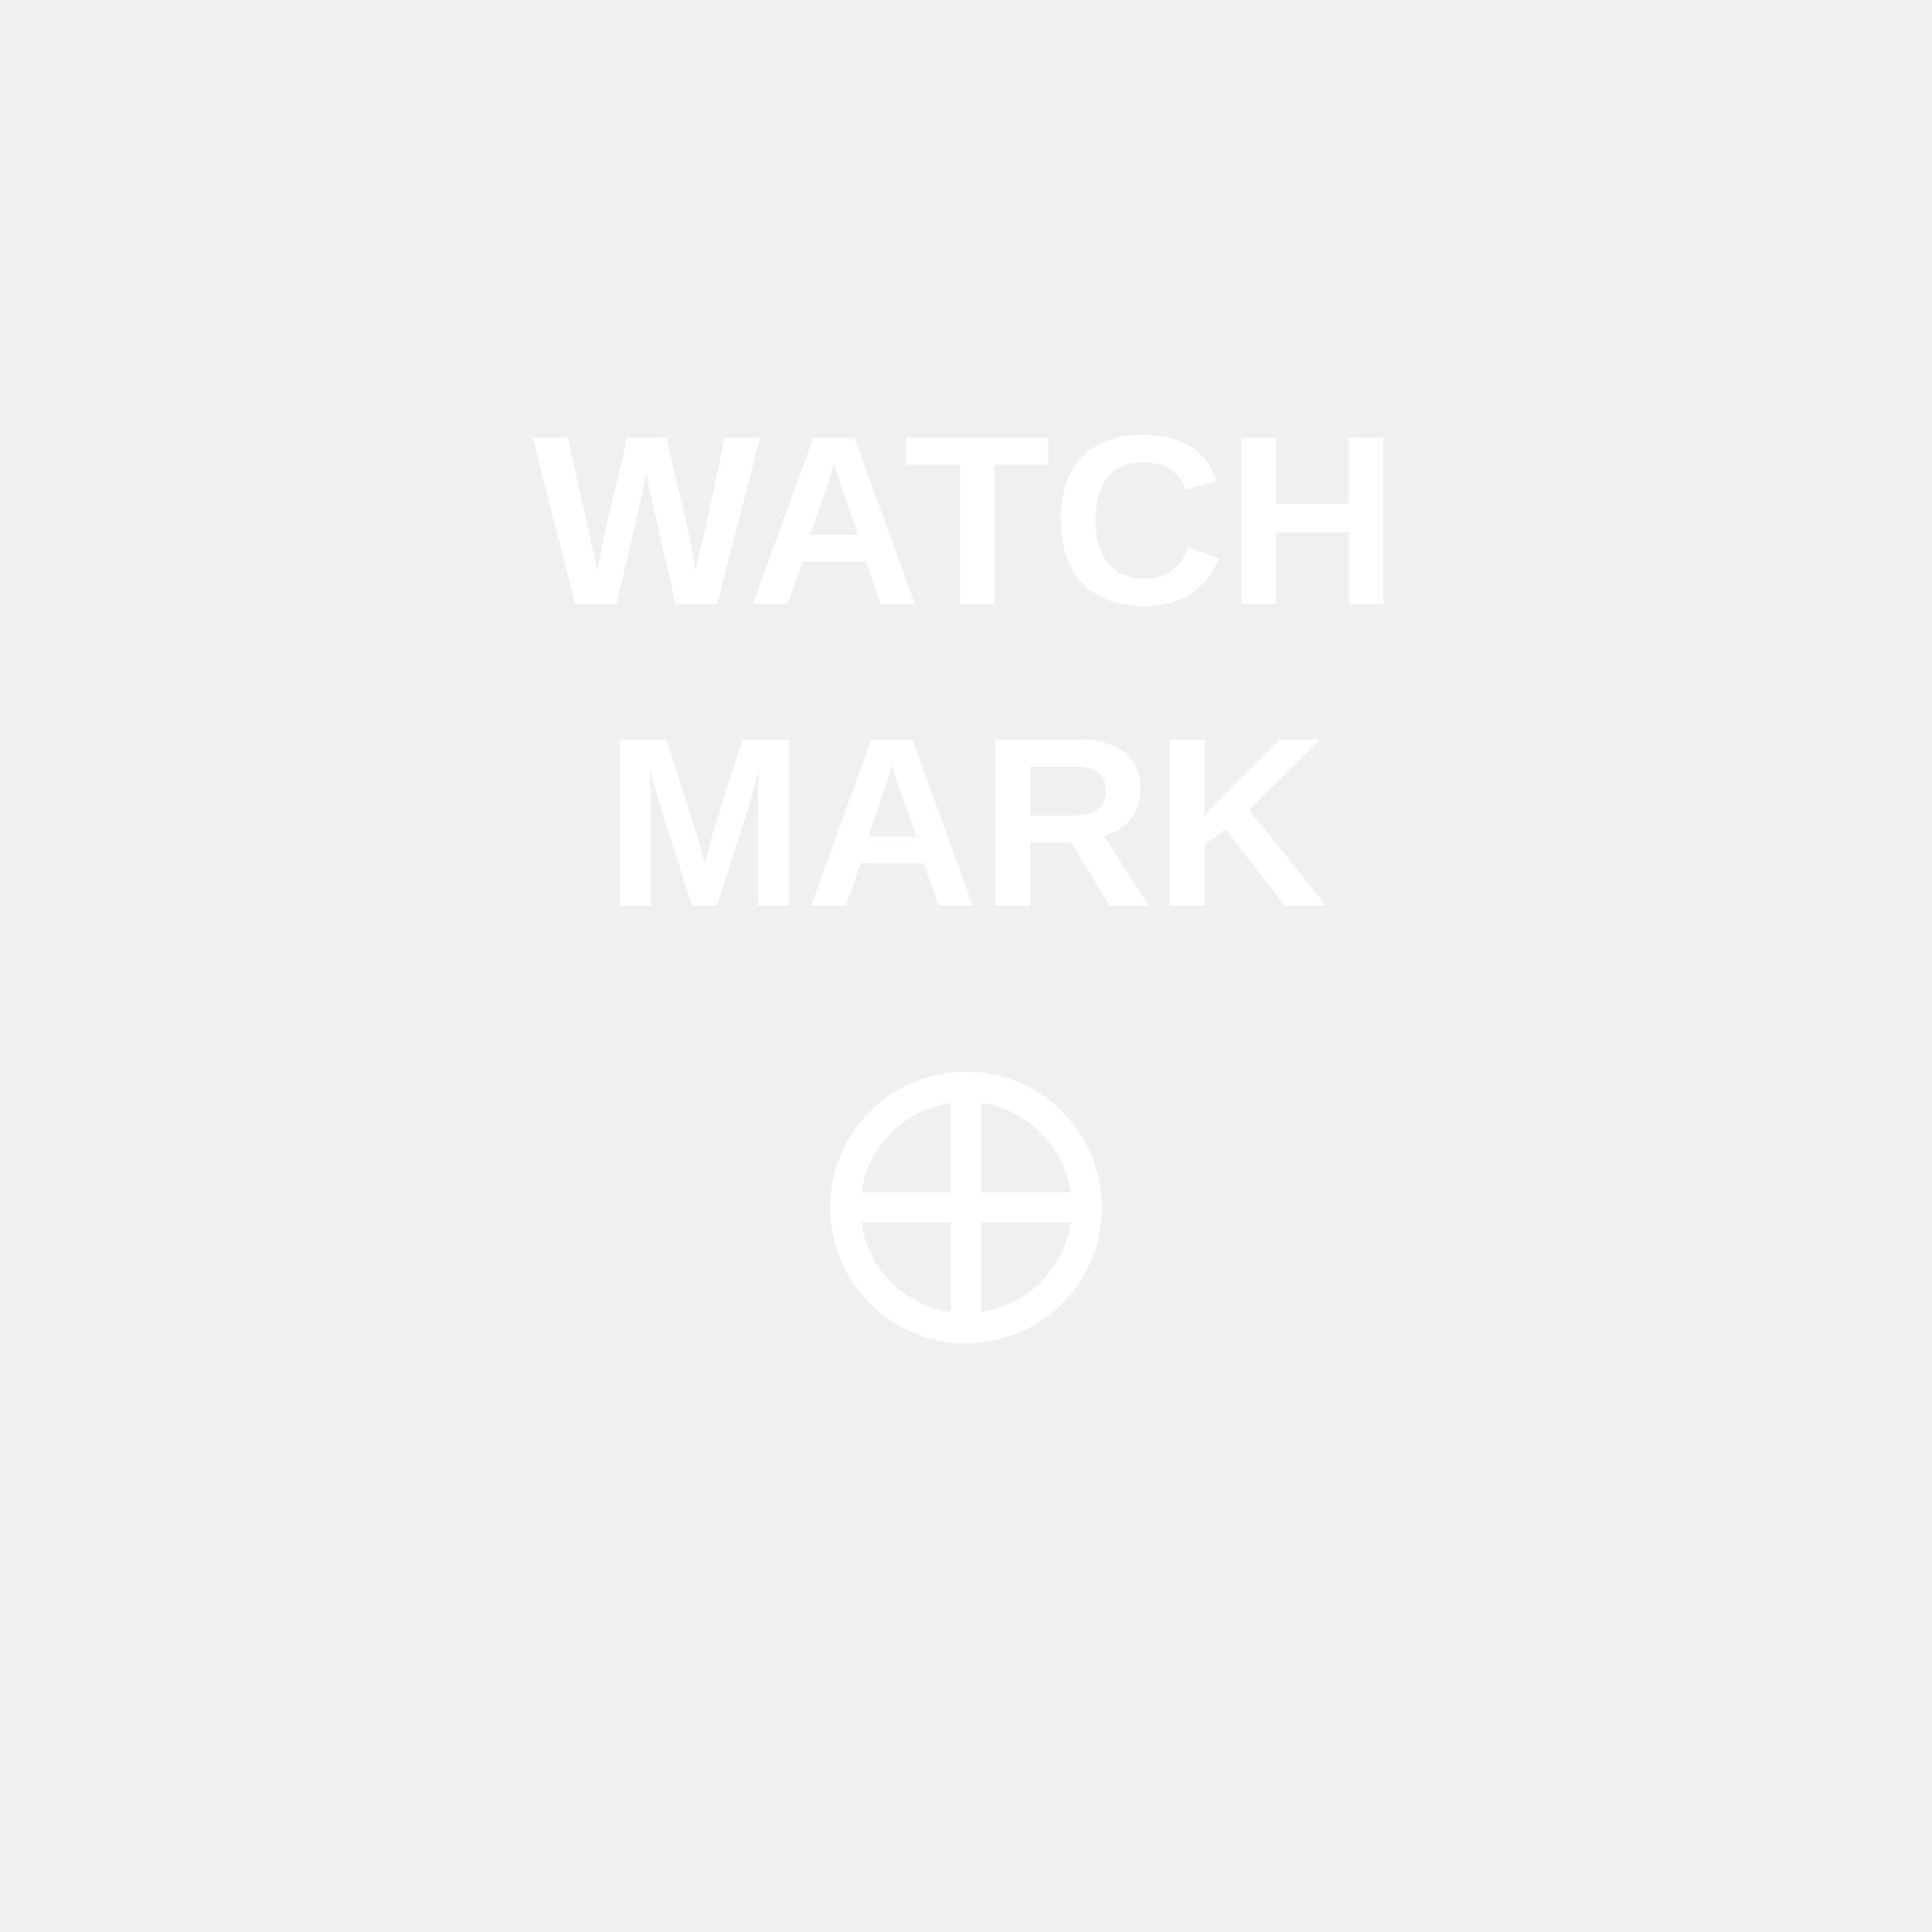
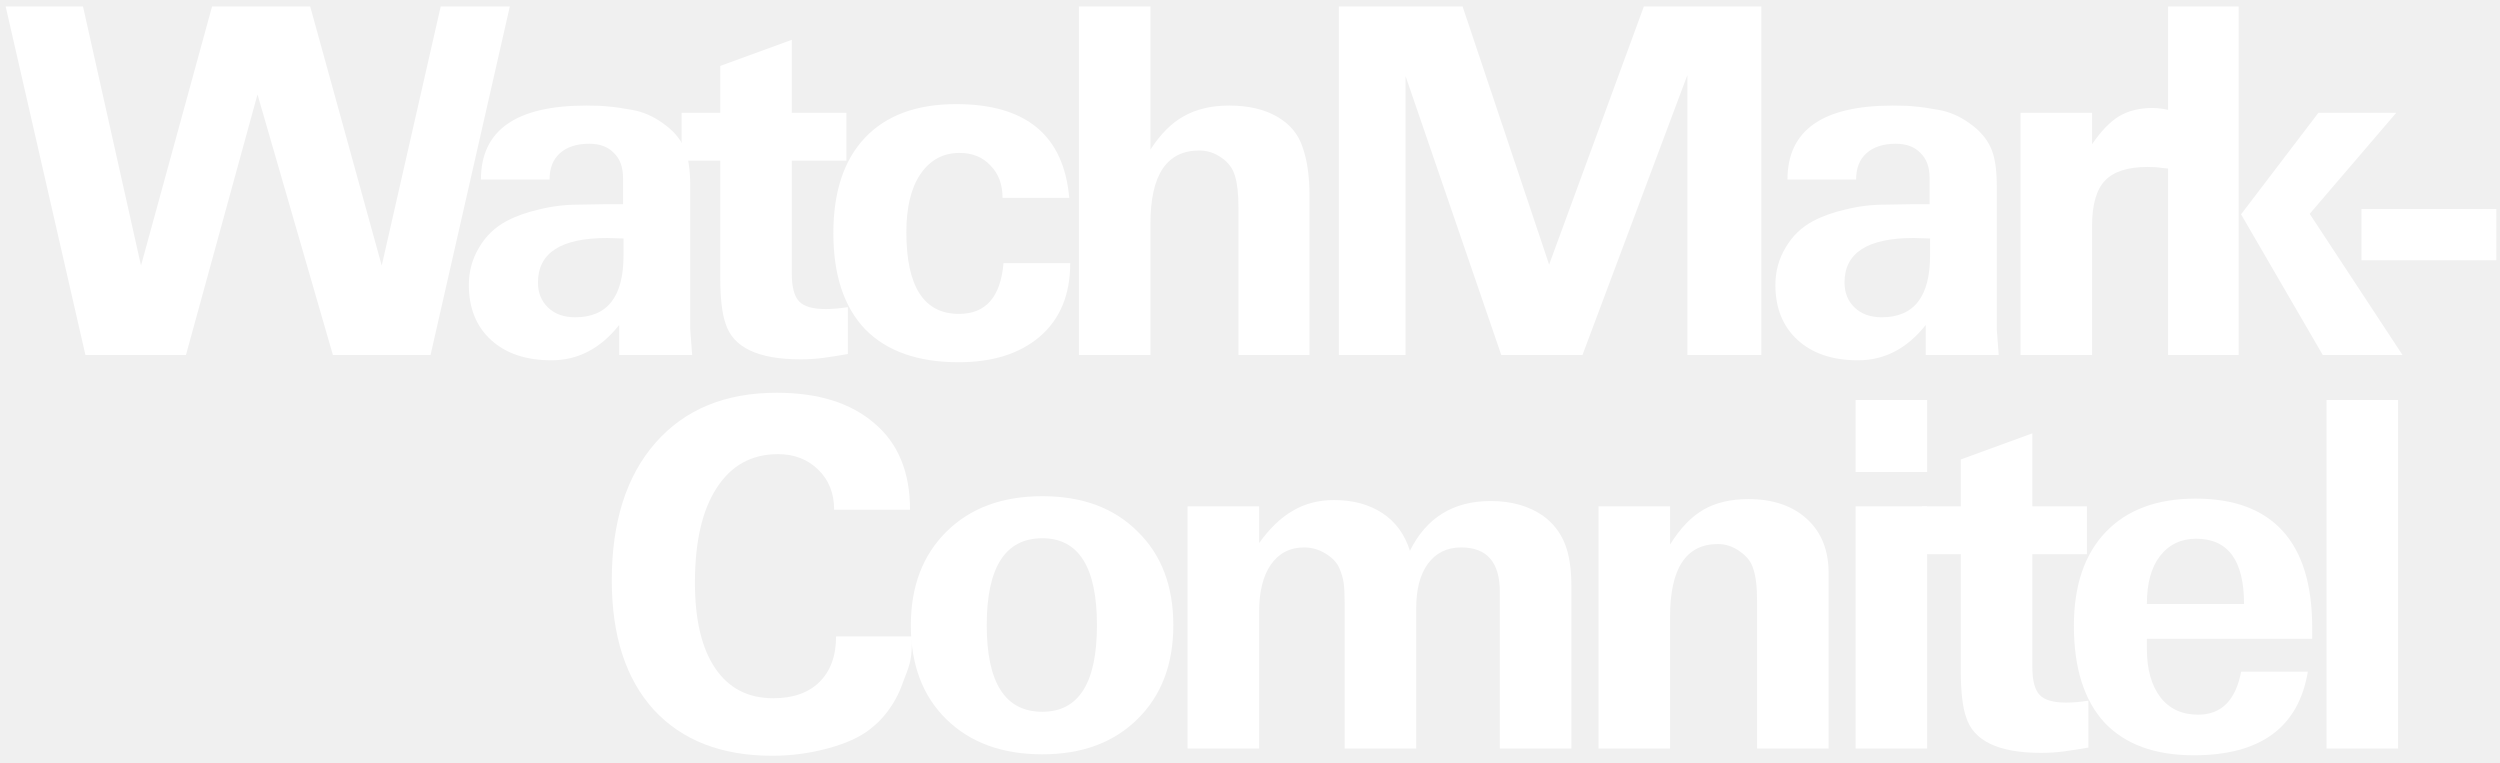
- <svg xmlns="http://www.w3.org/2000/svg" width="64" height="64" viewBox="0 0 64 64" fill="none">
-   <rect width="64" height="64" rx="8" fill="none" />
-   <text x="32" y="20" font-family="Arial, sans-serif" font-size="8" font-weight="bold" text-anchor="middle" fill="white">WATCH</text>
-   <text x="32" y="30" font-family="Arial, sans-serif" font-size="8" font-weight="bold" text-anchor="middle" fill="white">MARK</text>
-   <circle cx="32" cy="40" r="4" stroke="white" stroke-width="1" fill="none" />
-   <path d="M32 36 L32 44 M28 40 L36 40" stroke="white" stroke-width="1" fill="none" />
+ <svg xmlns="http://www.w3.org/2000/svg" width="331" height="101" viewBox="0 0 331 101" fill="none">
+   <path d="M308.034 99.104V52.96H317.506V99.104H308.034Z" fill="white" />
+   <path d="M306.135 84.576H284.247V85.92C284.247 88.608 284.845 90.741 286.039 92.32C287.234 93.856 288.898 94.624 291.031 94.624C294.103 94.624 296.002 92.725 296.727 88.928H305.559C304.322 96.309 299.287 100 290.455 100C285.293 100 281.346 98.549 278.615 95.648C275.927 92.704 274.583 88.437 274.583 82.848C274.583 77.515 275.991 73.376 278.807 70.432C281.623 67.488 285.591 66.016 290.711 66.016C295.789 66.016 299.629 67.445 302.231 70.304C304.834 73.163 306.135 77.429 306.135 83.104V84.576ZM290.775 71.328C288.77 71.328 287.17 72.096 285.975 73.632C284.823 75.125 284.247 77.237 284.247 79.968H297.111C297.111 74.208 294.999 71.328 290.775 71.328Z" fill="white" />
+   <path d="M254.489 73.376V67.04H259.609V60.832L269.081 57.376V67.04H276.312V73.376H269.081V88.288C269.081 90.08 269.401 91.317 270.041 92C270.681 92.683 271.854 93.024 273.561 93.024C274.457 93.024 275.438 92.939 276.505 92.768V98.976C275.31 99.189 274.222 99.36 273.241 99.488C272.302 99.616 271.299 99.68 270.233 99.68C264.601 99.68 261.294 98.101 260.312 94.944C259.843 93.621 259.609 91.573 259.609 88.8V73.376H254.489Z" fill="white" />
+   <path d="M245.679 62.496V52.96H255.151V62.496H245.679ZM245.679 99.104V67.04H255.151V99.104H245.679Z" fill="white" />
+   <path d="M211.644 99.104V67.04H221.116V72.096C222.439 69.963 223.911 68.427 225.532 67.488C227.153 66.549 229.137 66.08 231.484 66.08C234.727 66.08 237.308 66.955 239.228 68.704C241.148 70.453 242.108 72.843 242.108 75.872V77.984V99.104H232.636V79.584C232.636 77.664 232.465 76.235 232.124 75.296C231.868 74.4 231.271 73.632 230.332 72.992C229.436 72.352 228.476 72.032 227.452 72.032C223.228 72.032 221.116 75.253 221.116 81.696V99.104H211.644Z" fill="white" />
+   <path d="M157.234 99.104V67.04H166.706V71.904C168.114 69.941 169.607 68.512 171.186 67.616C172.765 66.677 174.578 66.208 176.626 66.208C179.143 66.208 181.277 66.784 183.026 67.936C184.775 69.088 185.991 70.752 186.674 72.928C188.85 68.533 192.413 66.336 197.362 66.336C200.135 66.336 202.461 66.997 204.338 68.32C205.618 69.259 206.557 70.453 207.154 71.904C207.751 73.355 208.05 75.232 208.05 77.536V78.368V99.104H198.578V79.84V78.368C198.578 74.443 196.871 72.48 193.458 72.48C191.581 72.48 190.109 73.205 189.042 74.656C188.018 76.064 187.506 78.027 187.506 80.544V82.08V99.104H178.034V79.968C178.034 78.773 177.991 77.856 177.906 77.216C177.821 76.576 177.629 75.915 177.33 75.232C177.031 74.507 176.434 73.867 175.538 73.312C174.642 72.757 173.682 72.48 172.658 72.48C170.781 72.48 169.309 73.248 168.242 74.784C167.218 76.277 166.706 78.368 166.706 81.056V99.104H157.234Z" fill="white" />
+   <path d="M120.596 82.784C120.596 77.621 122.175 73.483 125.332 70.368C128.489 67.253 132.713 65.696 138.004 65.696C143.295 65.696 147.497 67.253 150.612 70.368C153.769 73.44 155.348 77.579 155.348 82.784C155.348 87.947 153.769 92.085 150.612 95.2C147.455 98.315 143.252 99.872 138.004 99.872C132.713 99.872 128.489 98.336 125.332 95.264C122.175 92.192 120.596 88.032 120.596 82.784ZM138.004 71.264C133.097 71.264 130.644 75.104 130.644 82.784C130.644 90.421 133.097 94.24 138.004 94.24C142.825 94.24 145.236 90.421 145.236 82.784C145.236 75.104 142.825 71.264 138.004 71.264Z" fill="white" />
+   <path d="M120.488 67.488H110.44C110.44 65.312 109.736 63.541 108.328 62.176C106.92 60.811 105.149 60.128 103.016 60.128C99.517 60.128 96.808 61.621 94.888 64.608C92.968 67.552 92.008 71.733 92.008 77.152C92.008 82.059 92.904 85.835 94.696 88.48C96.488 91.125 99.048 92.448 102.376 92.448C104.979 92.448 107.005 91.744 108.456 90.336C109.949 88.885 110.696 86.859 110.696 84.256H120.744C120.744 85.707 120.68 86.731 120.552 87.328C120.467 87.883 120.189 88.736 119.72 89.888C119.208 91.424 118.568 92.725 117.8 93.792C117.075 94.859 116.179 95.797 115.112 96.608C113.789 97.632 111.933 98.464 109.544 99.104C107.155 99.744 104.723 100.064 102.248 100.064C95.549 100.064 90.323 98.037 86.568 93.984C82.856 89.888 81 84.171 81 76.832C81 69.109 82.92 63.051 86.76 58.656C90.643 54.219 95.997 52 102.824 52C108.328 52 112.637 53.344 115.752 56.032C118.909 58.677 120.488 62.496 120.488 67.488Z" fill="white" />
+   <path d="M312.661 34.456V27.672H330.517V34.456H312.661Z" fill="white" />
+   <path d="M287.052 47V0.856H296.396V47H287.052ZM296.716 28.376L306.956 14.936H317.26L305.804 28.312L318.092 47H307.532L296.716 28.376Z" fill="white" />
+   <path d="M267.517 47V14.936H276.989V19.096C278.184 17.347 279.378 16.109 280.573 15.384C281.81 14.659 283.282 14.296 284.989 14.296C285.8 14.296 286.781 14.445 287.933 14.744V22.424C287.293 22.339 286.717 22.275 286.205 22.232C285.736 22.147 285.117 22.104 284.349 22.104C281.746 22.104 279.869 22.701 278.717 23.896C277.565 25.091 276.989 27.096 276.989 29.912V47H267.517Z" fill="white" />
+   <path d="M255.478 27.032V23.576C255.478 22.125 255.073 21.016 254.262 20.248C253.494 19.437 252.406 19.032 250.998 19.032C249.334 19.032 248.033 19.459 247.094 20.312C246.198 21.123 245.75 22.275 245.75 23.768H236.662C236.662 17.24 241.313 13.976 250.614 13.976C251.937 13.976 252.918 14.019 253.558 14.104C254.241 14.147 255.286 14.296 256.694 14.552C258.145 14.808 259.51 15.405 260.79 16.344C262.07 17.24 262.987 18.285 263.542 19.48C264.097 20.632 264.374 22.339 264.374 24.6V43.608L264.63 47H254.966V43.032C252.491 46.147 249.505 47.704 246.006 47.704C242.635 47.704 239.969 46.808 238.006 45.016C236.043 43.224 235.062 40.792 235.062 37.72C235.062 35.928 235.51 34.285 236.406 32.792C237.302 31.256 238.518 30.083 240.054 29.272C241.249 28.632 242.678 28.12 244.342 27.736C246.049 27.309 247.777 27.096 249.526 27.096L253.366 27.032H255.478ZM255.542 33.816V31.576L253.366 31.512C247.265 31.512 244.214 33.475 244.214 37.4C244.214 38.765 244.662 39.875 245.558 40.728C246.454 41.581 247.649 42.008 249.142 42.008C253.409 42.008 255.542 39.277 255.542 33.816Z" fill="white" />
+   <path d="M177.264 47V0.856H193.648L205.104 35.032L217.648 0.856H233.2V47H223.408V9.944L209.52 47H198.768L186.096 10.072V47H177.264Z" fill="white" />
+   <path d="M142.849 47V0.856H152.321V19.8C153.644 17.752 155.116 16.28 156.737 15.384C158.401 14.445 160.407 13.976 162.753 13.976C165.271 13.976 167.383 14.467 169.089 15.448C170.796 16.429 171.927 17.795 172.481 19.544C173.079 21.251 173.377 23.363 173.377 25.88V47H163.969V27.48C163.969 25.688 163.82 24.301 163.521 23.32C163.223 22.296 162.625 21.485 161.729 20.888C160.833 20.248 159.852 19.928 158.785 19.928C154.476 19.928 152.321 23.149 152.321 29.592V47H142.849Z" fill="white" />
+   <path d="M141.569 26.2H132.737C132.737 24.408 132.203 22.979 131.137 21.912C130.113 20.803 128.747 20.248 127.041 20.248C124.865 20.248 123.137 21.187 121.857 23.064C120.619 24.899 120.001 27.459 120.001 30.744C120.001 37.955 122.326 41.56 126.977 41.56C130.518 41.56 132.481 39.32 132.865 34.84H141.697C141.697 39.021 140.353 42.264 137.665 44.568C135.019 46.829 131.435 47.96 126.913 47.96C121.537 47.96 117.419 46.509 114.561 43.608C111.745 40.664 110.337 36.419 110.337 30.872C110.337 25.411 111.723 21.208 114.497 18.264C117.313 15.277 121.345 13.784 126.593 13.784C135.851 13.784 140.843 17.923 141.569 26.2Z" fill="white" />
+   <path d="M90.242 21.272V14.936H95.362V8.728L104.833 5.272V14.936H112.065V21.272H104.833V36.184C104.833 37.976 105.153 39.213 105.793 39.896C106.433 40.579 107.607 40.92 109.313 40.92C110.209 40.92 111.191 40.835 112.257 40.664V46.872C111.063 47.085 109.975 47.256 108.993 47.384C108.055 47.512 107.052 47.576 105.985 47.576C100.353 47.576 97.047 45.997 96.066 42.84C95.596 41.517 95.362 39.469 95.362 36.696V21.272H90.242Z" fill="white" />
+   <path d="M82.49 27.032V23.576C82.49 22.125 82.085 21.016 81.275 20.248C80.507 19.437 79.418 19.032 78.01 19.032C76.347 19.032 75.045 19.459 74.106 20.312C73.21 21.123 72.763 22.275 72.763 23.768H63.675C63.675 17.24 68.325 13.976 77.626 13.976C78.949 13.976 79.93 14.019 80.57 14.104C81.253 14.147 82.299 14.296 83.707 14.552C85.157 14.808 86.522 15.405 87.802 16.344C89.082 17.24 90 18.285 90.555 19.48C91.109 20.632 91.386 22.339 91.386 24.6V43.608L91.642 47H81.978V43.032C79.504 46.147 76.517 47.704 73.019 47.704C69.648 47.704 66.981 46.808 65.019 45.016C63.056 43.224 62.075 40.792 62.075 37.72C62.075 35.928 62.523 34.285 63.419 32.792C64.314 31.256 65.531 30.083 67.067 29.272C68.261 28.632 69.691 28.12 71.355 27.736C73.061 27.309 74.789 27.096 76.538 27.096L80.379 27.032H82.49ZM82.555 33.816V31.576L80.379 31.512C74.277 31.512 71.227 33.475 71.227 37.4C71.227 38.765 71.674 39.875 72.57 40.728C73.466 41.581 74.661 42.008 76.154 42.008C80.421 42.008 82.555 39.277 82.555 33.816Z" fill="white" />
+   <path d="M0.749 0.856H10.989L18.669 35.16L28.077 0.856H41.069L50.541 35.16L58.349 0.856H67.501L57.005 47H44.077L34.093 12.504L24.621 47H11.309L0.749 0.856Z" fill="white" />
</svg>
